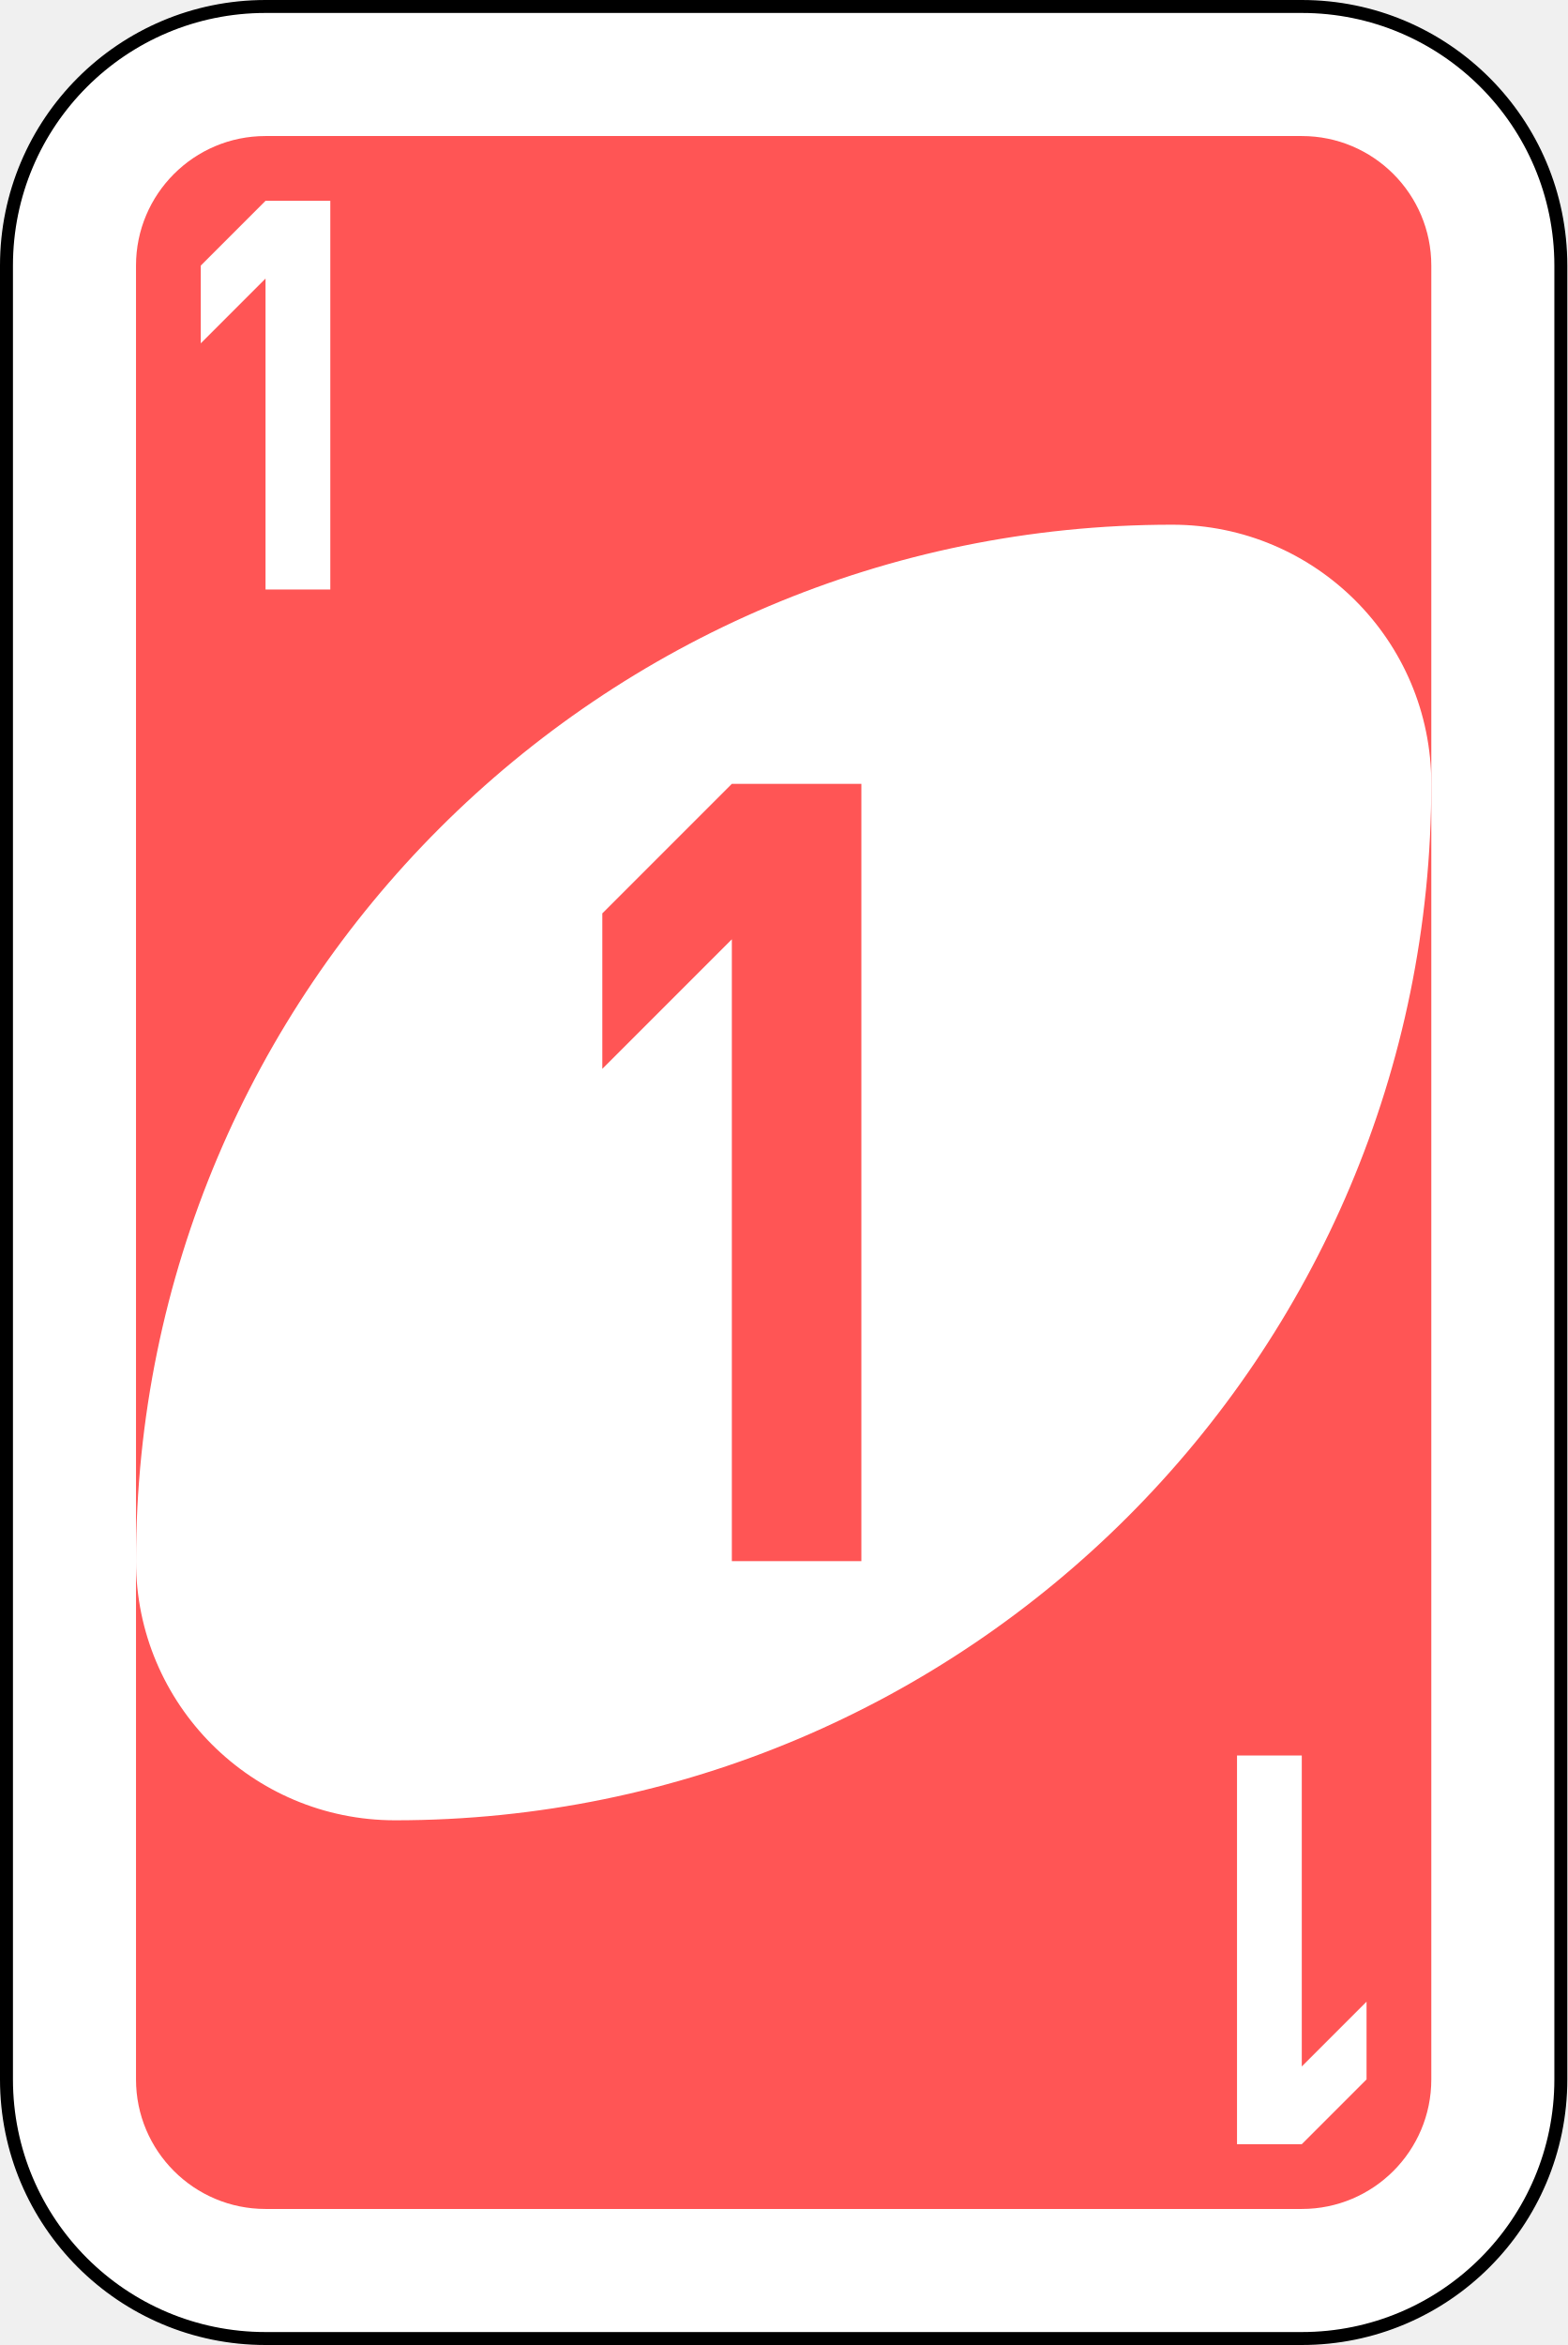
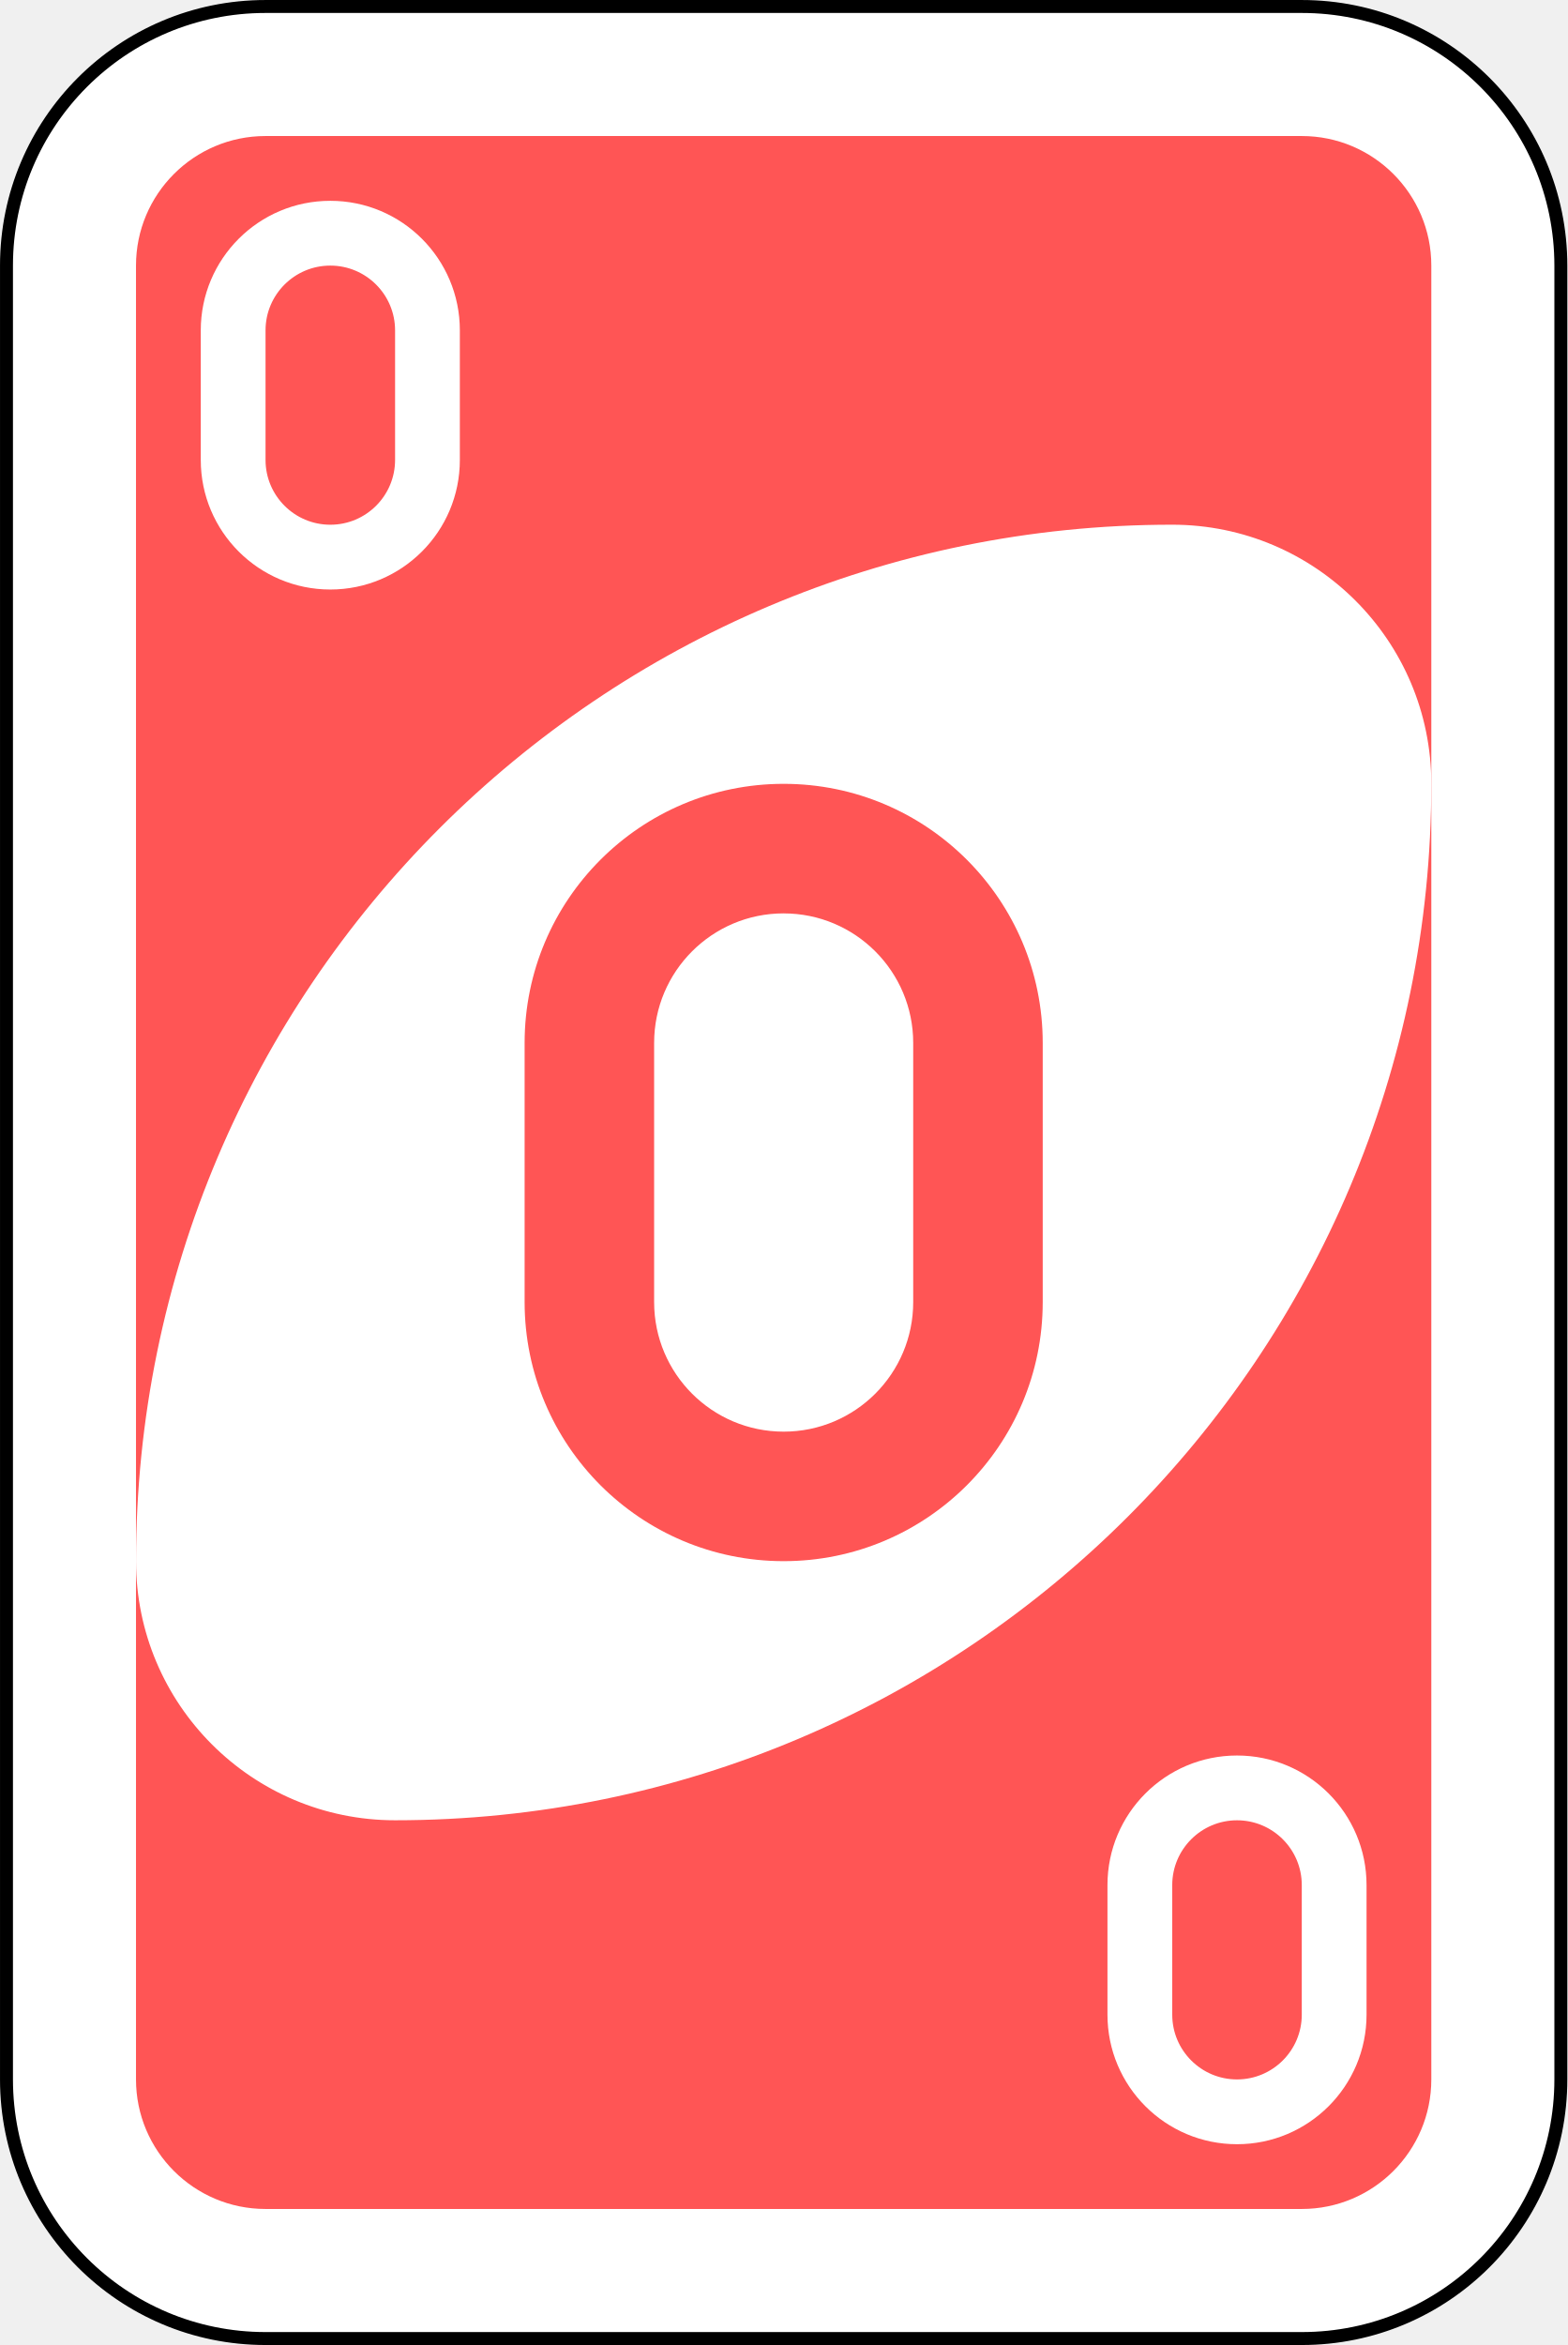
- <svg xmlns="http://www.w3.org/2000/svg" width="60.5mm" height="90.5mm" viewBox="0 0 60.5 90.5" version="1.1">
-   <rect width="60" height="90" rx="10" ry="10" x="0.25" y="0.25" id="rect2987-35" style="display:inline;fill:#ffffff;fill-opacity:1;fill-rule:evenodd;stroke:#000000;stroke-width:0.5;stroke-miterlimit:4;stroke-dasharray:none" />
-   <rect width="50" height="80" rx="5" ry="5" x="5.25" y="5.25" id="rect3757-62" style="display:inline;fill:#ff5555;fill-opacity:1;fill-rule:evenodd;stroke:none;stroke-width:1" />
-   <path d="m 45.25,20.25 c -22.091,0 -40,17.909 -40,40 0,5.523 4.477,10 10,10 22.091,0 40,-17.909 40,-40 0,-5.523 -4.477,-10 -10,-10 z" id="path3773-0-4-8-4-9" style="display:inline;fill:#ffffff;fill-opacity:1;fill-rule:evenodd;stroke:none;stroke-width:1" />
-   <path d="m 28.25,30.25 -5,5 v 6 l 5,-5 v 24 h 5 v -30 z" id="rect3921-1" style="display:inline;fill:#ff5555;fill-opacity:1;fill-rule:evenodd;stroke:none;stroke-width:1" />
-   <path d="M 10.25,7.75 7.75,10.25 v 3 l 2.5,-2.5 v 12 h 2.5 V 7.75 Z" id="rect3921-5-2" style="display:inline;fill:#ffffff;fill-opacity:1;fill-rule:evenodd;stroke:none;stroke-width:1" />
-   <path d="m 50.25,82.75 2.5,-2.5 v -3 l -2.5,2.5 v -12 h -2.5 v 15 z" id="rect3921-5-5-7" style="display:inline;fill:#ffffff;fill-opacity:1;fill-rule:evenodd;stroke:none;stroke-width:1" />
+ <svg xmlns="http://www.w3.org/2000/svg" width="64.029mm" height="95.779mm" viewBox="0 0 64.029 95.779" version="1.1" id="svg1">
+   <defs id="defs1" />
+   <rect width="63.5" height="95.25" rx="10.583" ry="10.583" x="0.265" y="0.265" id="rect2987-1" style="fill:#ffffff;fill-opacity:1;fill-rule:evenodd;stroke:#000000;stroke-width:0.529;stroke-miterlimit:4;stroke-dasharray:none" />
+   <rect width="52.917" height="84.667" rx="5.292" ry="5.292" x="5.556" y="5.556" id="rect3757-5" style="fill:#ff5555;fill-opacity:1;fill-rule:evenodd;stroke:none;stroke-width:1.058" />
+   <path d="m 47.89,21.431 c -23.38,0 -42.333,18.953 -42.333,42.333 0,5.845 4.738,10.583 10.583,10.583 23.38,0 42.333,-18.953 42.333,-42.333 0,-5.845 -4.738,-10.583 -10.583,-10.583 z" id="path3773-0-4-8-4-2" style="fill:#ffffff;fill-opacity:1;fill-rule:evenodd;stroke:none;stroke-width:1.058" />
+   <path d="m 32.015,32.015 c -5.845,0 -10.583,4.738 -10.583,10.583 v 10.583 c 0,5.845 4.738,10.583 10.583,10.583 5.845,0 10.583,-4.738 10.583,-10.583 V 42.598 c 0,-5.845 -4.738,-10.583 -10.583,-10.583 z m 0,5.292 c 2.922,0 5.292,2.369 5.292,5.292 v 10.583 c 0,2.923 -2.369,5.292 -5.292,5.292 -2.922,0 -5.292,-2.369 -5.292,-5.292 V 42.598 c 0,-2.922 2.369,-5.292 5.292,-5.292 z" id="path3962-7" style="fill:#ff5555;fill-opacity:1;fill-rule:evenodd;stroke:none;stroke-width:1.058" />
+   <path d="m 13.494,8.202 c -2.923,0 -5.292,2.369 -5.292,5.292 v 5.292 c 0,2.923 2.369,5.292 5.292,5.292 2.922,0 5.292,-2.369 5.292,-5.292 v -5.292 c 0,-2.923 -2.369,-5.292 -5.292,-5.292 z m 0,2.646 c 1.461,0 2.646,1.185 2.646,2.646 v 5.292 c 0,1.461 -1.185,2.646 -2.646,2.646 -1.461,0 -2.646,-1.185 -2.646,-2.646 v -5.292 c 0,-1.461 1.185,-2.646 2.646,-2.646 z" id="path3962-7-1" style="fill:#ffffff;fill-opacity:1;fill-rule:evenodd;stroke:none;stroke-width:1.058" />
+   <path d="m 50.535,71.702 c -2.923,0 -5.292,2.369 -5.292,5.292 v 5.292 c 0,2.923 2.369,5.292 5.292,5.292 2.922,0 5.292,-2.369 5.292,-5.292 v -5.292 c 0,-2.923 -2.369,-5.292 -5.292,-5.292 z m 0,2.646 c 1.461,0 2.646,1.185 2.646,2.646 v 5.292 c 0,1.461 -1.185,2.646 -2.646,2.646 -1.461,0 -2.646,-1.185 -2.646,-2.646 v -5.292 c 0,-1.461 1.185,-2.646 2.646,-2.646 z" id="path3962-7-1-2" style="fill:#ffffff;fill-opacity:1;fill-rule:evenodd;stroke:none;stroke-width:1.058" />
</svg>
